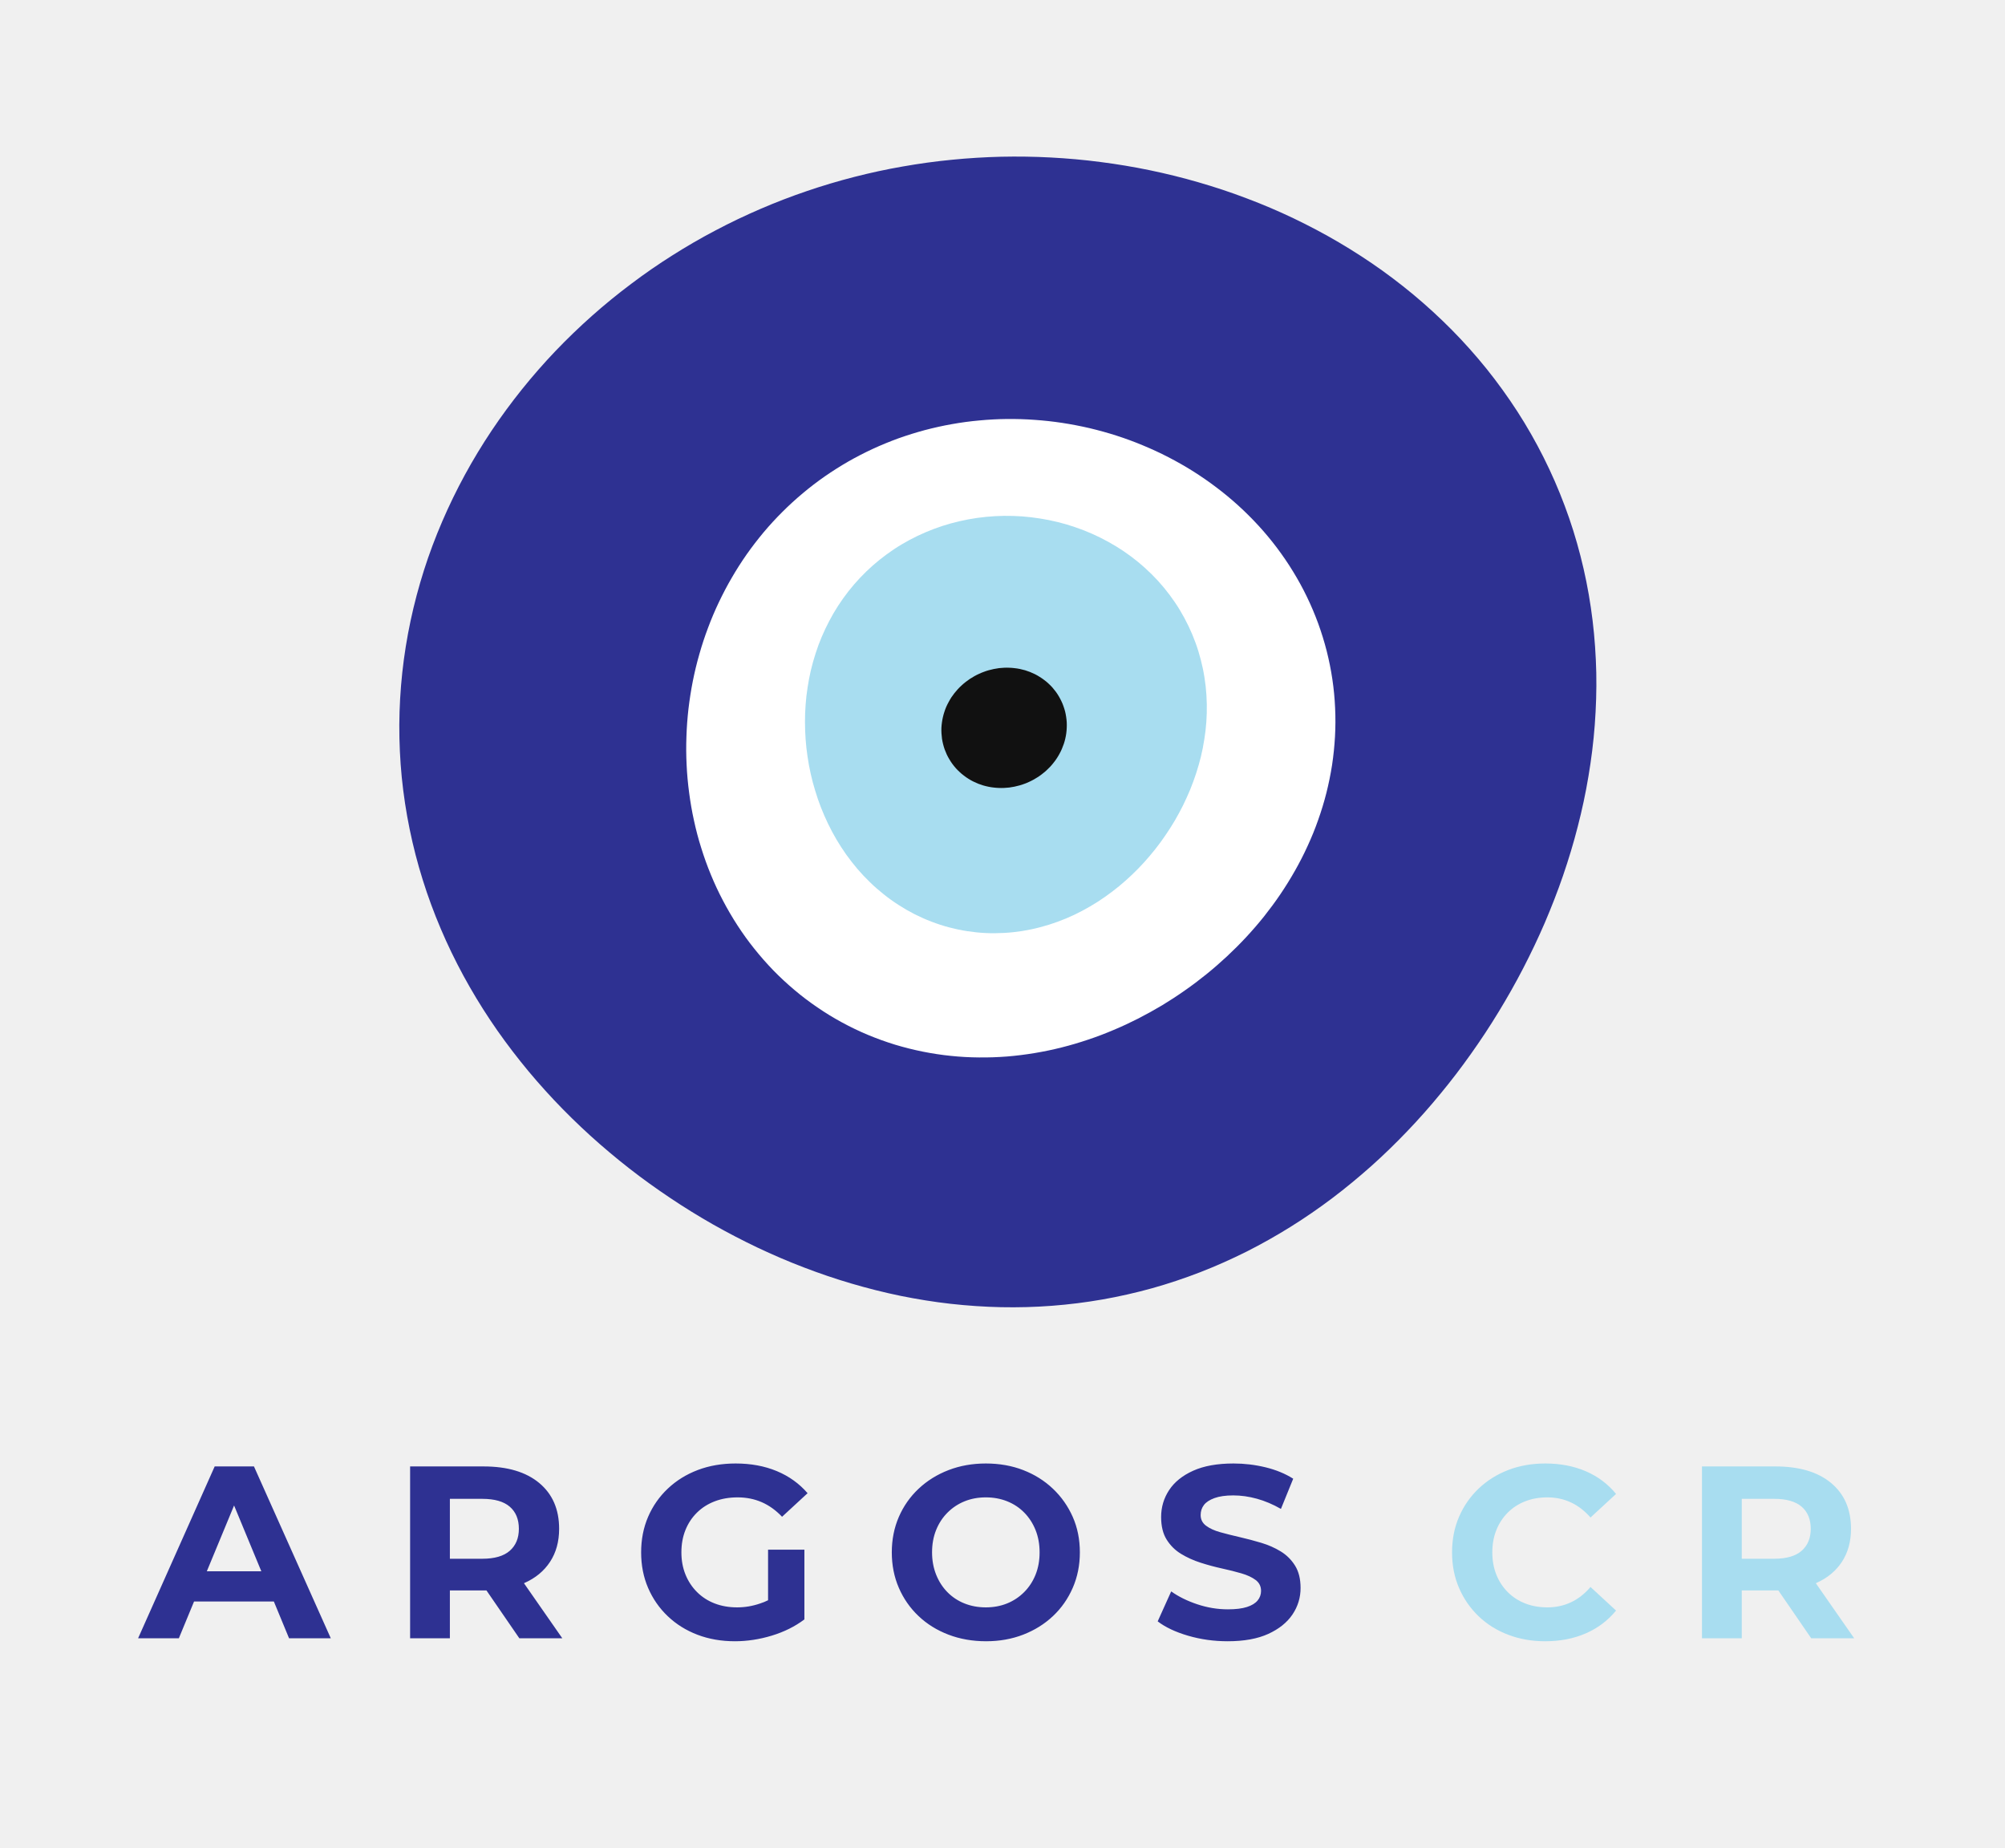
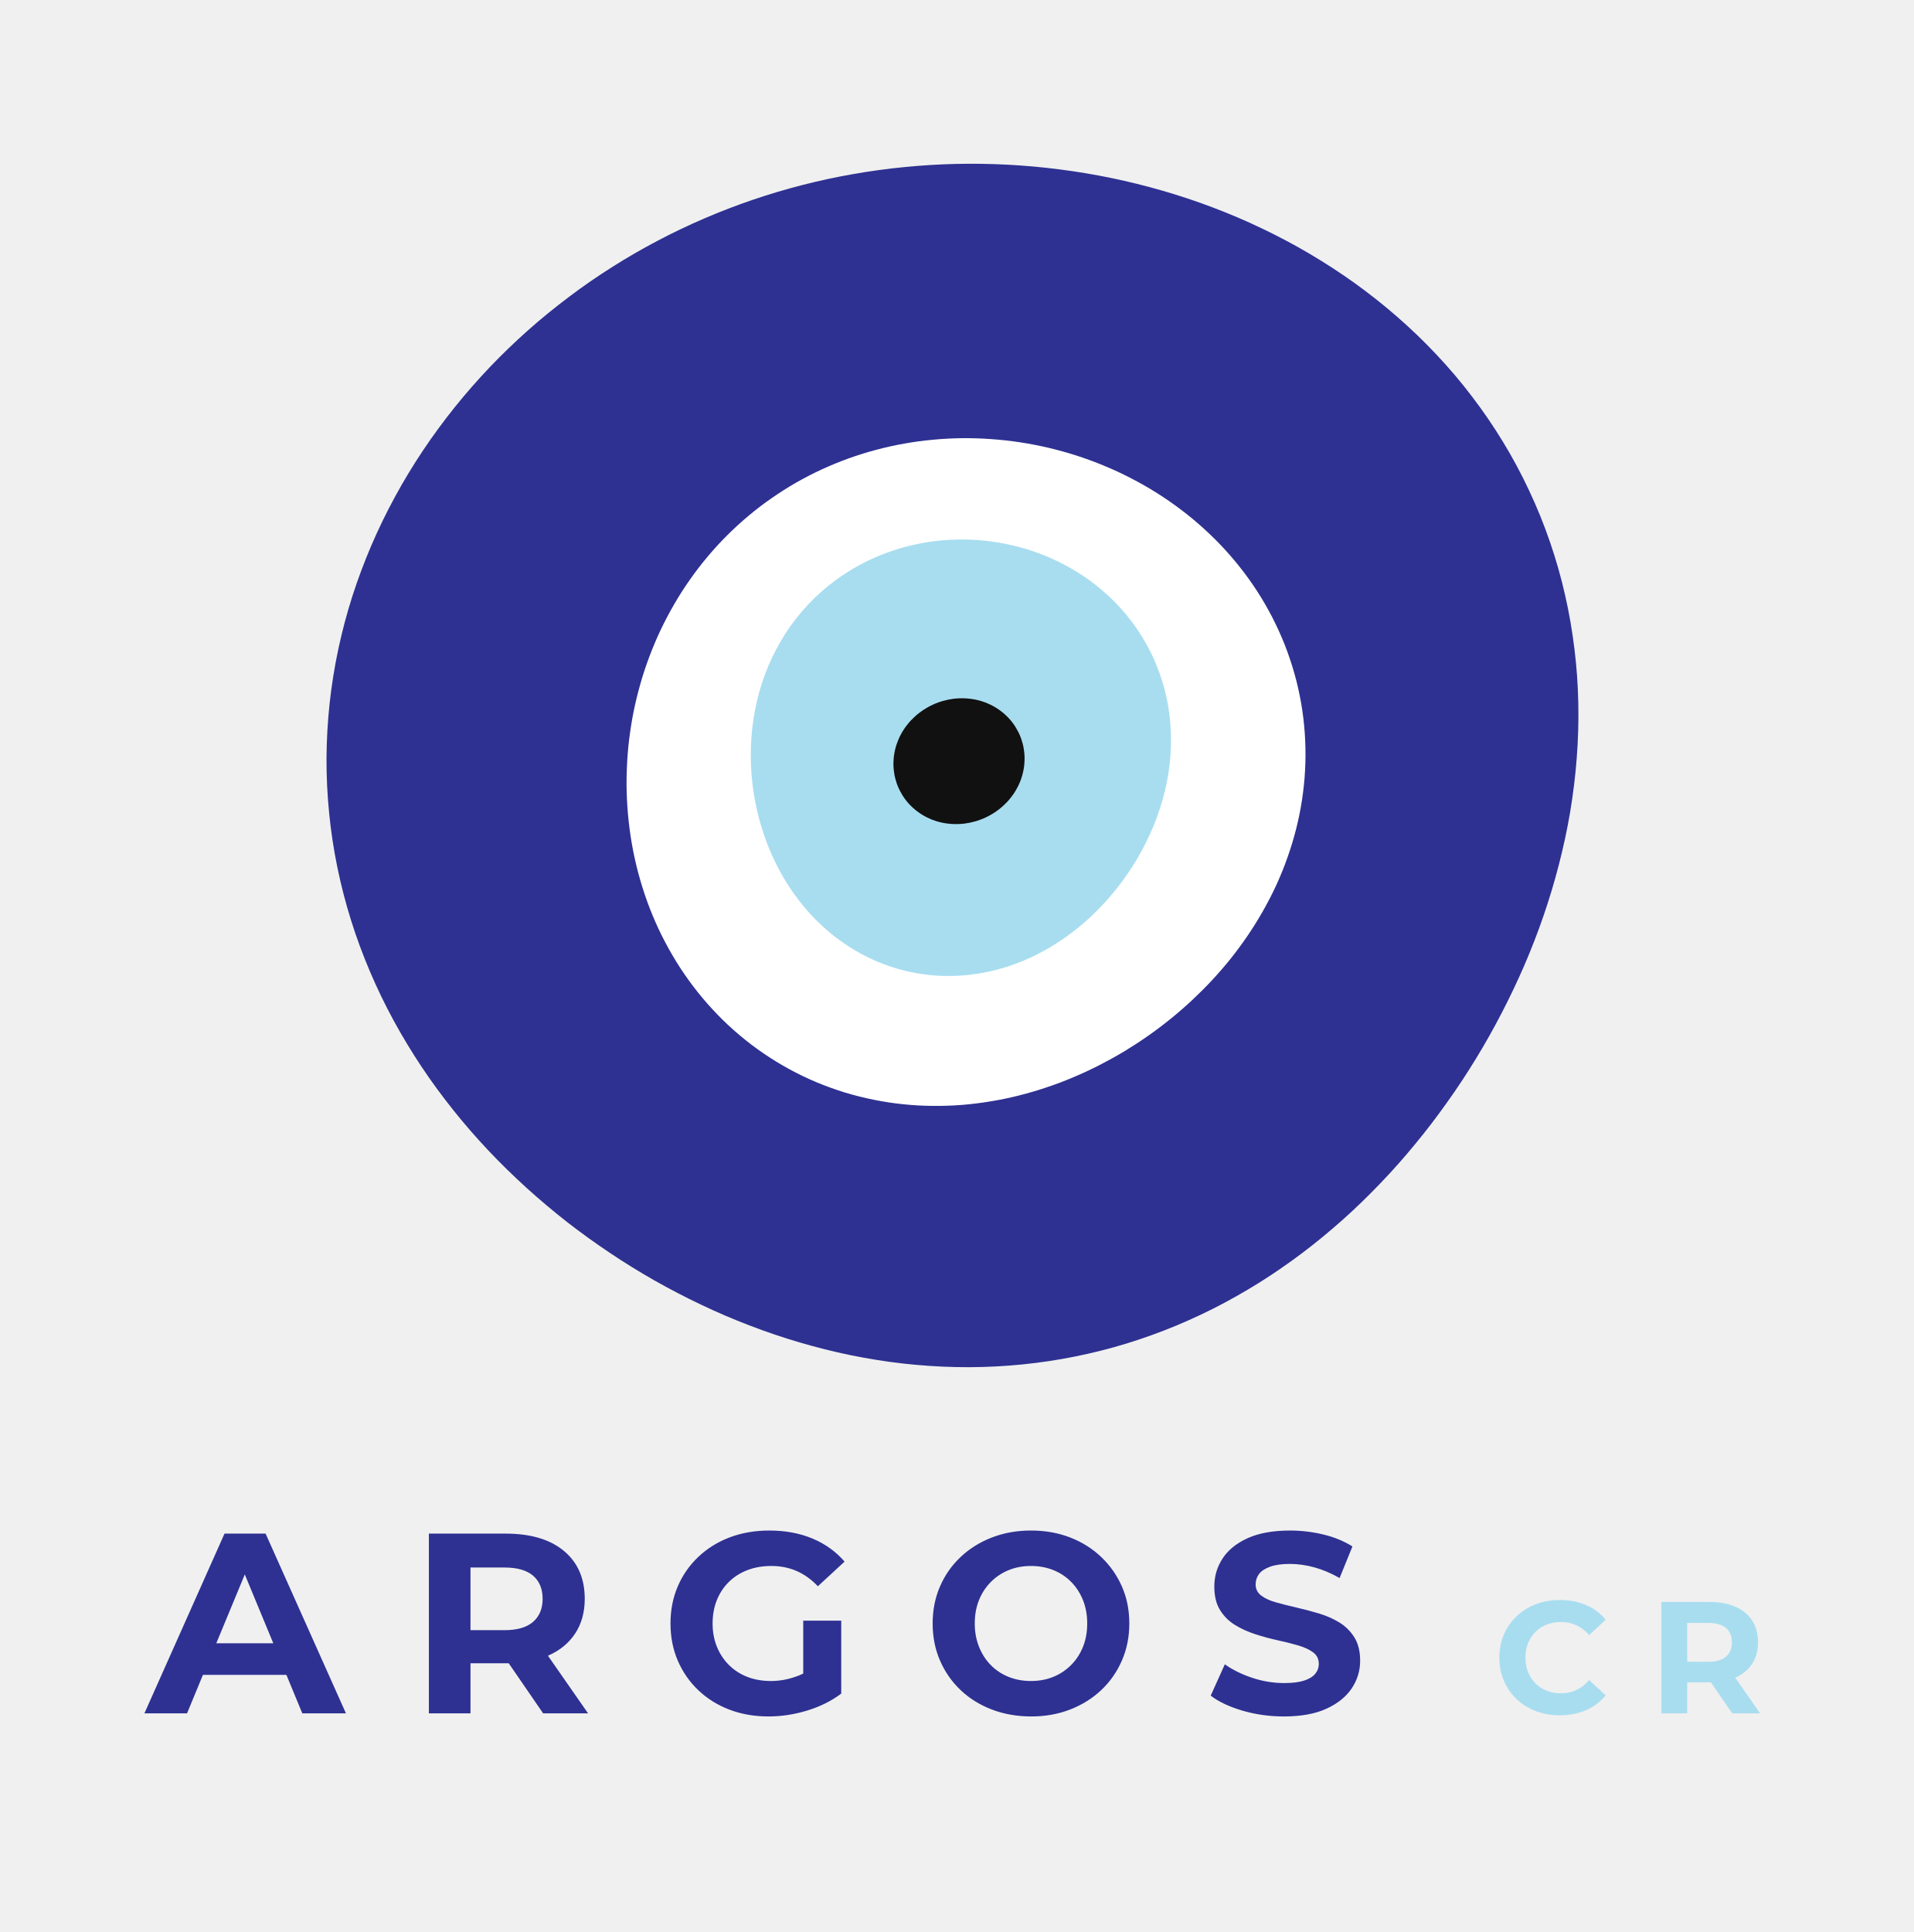
- <svg xmlns="http://www.w3.org/2000/svg" viewBox="0 0 343 316" width="343" height="316" role="img" aria-label="ARGOS CR">
-   <path fill="#2E3192" d="M272.82 124.00C272.60 126.95 272.23 129.89 271.74 132.79C271.26 135.69 270.64 138.57 269.91 141.39C269.19 144.22 268.34 147.01 267.40 149.76C266.46 152.50 265.40 155.20 264.27 157.85C263.13 160.49 261.89 163.09 260.57 165.64C259.25 168.19 257.84 170.68 256.35 173.12C254.87 175.56 253.29 177.95 251.64 180.27C249.99 182.60 248.26 184.87 246.44 187.07C244.63 189.28 242.73 191.42 240.76 193.48C238.78 195.55 236.73 197.55 234.59 199.46C232.45 201.36 230.23 203.20 227.94 204.93C225.65 206.66 223.27 208.30 220.82 209.83C218.38 211.35 215.86 212.78 213.28 214.08C210.70 215.37 208.04 216.56 205.34 217.61C202.65 218.65 199.88 219.58 197.09 220.36C194.30 221.13 191.46 221.78 188.60 222.28C185.75 222.78 182.85 223.14 179.97 223.36C177.08 223.58 174.17 223.66 171.27 223.60C168.38 223.54 165.48 223.34 162.61 223.02C159.74 222.70 156.88 222.23 154.05 221.66C151.23 221.08 148.43 220.37 145.67 219.56C142.91 218.75 140.18 217.82 137.50 216.79C134.82 215.77 132.18 214.63 129.58 213.40C126.99 212.17 124.45 210.84 121.95 209.43C119.46 208.01 117.01 206.50 114.63 204.90C112.24 203.30 109.90 201.62 107.63 199.85C105.36 198.07 103.14 196.21 101.00 194.27C98.86 192.32 96.78 190.29 94.79 188.18C92.80 186.06 90.87 183.86 89.05 181.57C87.23 179.29 85.48 176.92 83.85 174.47C82.22 172.03 80.69 169.49 79.28 166.90C77.87 164.30 76.57 161.62 75.41 158.89C74.25 156.16 73.21 153.36 72.32 150.51C71.43 147.67 70.68 144.77 70.08 141.84C69.48 138.92 69.03 135.94 68.73 132.97C68.44 130.00 68.30 126.99 68.31 124.00C68.33 121.01 68.50 118.01 68.82 115.04C69.14 112.07 69.62 109.10 70.24 106.18C70.86 103.27 71.63 100.37 72.53 97.54C73.43 94.71 74.48 91.92 75.65 89.20C76.82 86.48 78.12 83.81 79.53 81.22C80.94 78.63 82.47 76.11 84.10 73.67C85.73 71.23 87.47 68.87 89.29 66.60C91.12 64.32 93.04 62.13 95.04 60.03C97.04 57.94 99.13 55.93 101.29 54.01C103.44 52.10 105.68 50.28 107.97 48.56C110.26 46.83 112.62 45.20 115.03 43.68C117.44 42.15 119.91 40.72 122.43 39.40C124.94 38.07 127.51 36.85 130.11 35.73C132.71 34.61 135.36 33.59 138.04 32.68C140.71 31.77 143.42 30.96 146.16 30.26C148.89 29.56 151.65 28.96 154.43 28.48C157.21 27.99 160.01 27.60 162.82 27.33C165.62 27.05 168.45 26.88 171.27 26.81C174.10 26.75 176.93 26.79 179.76 26.94C182.59 27.09 185.43 27.34 188.25 27.71C191.07 28.07 193.90 28.54 196.70 29.12C199.50 29.70 202.29 30.39 205.05 31.19C207.82 31.99 210.57 32.90 213.27 33.93C215.98 34.95 218.67 36.09 221.30 37.35C223.93 38.61 226.53 39.98 229.06 41.47C231.59 42.96 234.08 44.57 236.48 46.29C238.88 48.02 241.22 49.86 243.46 51.82C245.69 53.77 247.86 55.85 249.90 58.02C251.94 60.20 253.90 62.49 255.71 64.88C257.52 67.26 259.23 69.75 260.79 72.32C262.34 74.88 263.78 77.55 265.05 80.27C266.33 82.99 267.46 85.80 268.44 88.63C269.42 91.47 270.24 94.38 270.91 97.30C271.58 100.22 272.09 103.19 272.45 106.16C272.81 109.12 273.01 112.12 273.08 115.09C273.14 118.07 273.04 121.05 272.82 124.00Z" />
-   <path fill="#FFFFFF" d="M228.38 126.00C228.29 127.63 228.12 129.26 227.88 130.86C227.63 132.47 227.30 134.07 226.91 135.63C226.51 137.20 226.04 138.75 225.50 140.26C224.97 141.78 224.36 143.27 223.69 144.72C223.03 146.17 222.30 147.59 221.52 148.96C220.74 150.34 219.90 151.69 219.02 152.99C218.14 154.29 217.20 155.55 216.23 156.78C215.25 158.00 214.23 159.18 213.17 160.32C212.11 161.46 211.01 162.55 209.88 163.61C208.75 164.66 207.58 165.68 206.38 166.65C205.18 167.62 203.95 168.55 202.68 169.43C201.42 170.32 200.13 171.16 198.81 171.96C197.48 172.75 196.13 173.50 194.75 174.21C193.37 174.91 191.97 175.57 190.53 176.17C189.10 176.78 187.64 177.34 186.16 177.83C184.68 178.33 183.17 178.78 181.65 179.16C180.12 179.55 178.57 179.87 177.01 180.13C175.45 180.39 173.86 180.59 172.27 180.72C170.68 180.84 169.08 180.90 167.47 180.88C165.87 180.87 164.25 180.78 162.64 180.61C161.04 180.45 159.43 180.20 157.83 179.88C156.24 179.56 154.66 179.16 153.10 178.69C151.54 178.21 149.99 177.65 148.48 177.02C146.97 176.39 145.49 175.68 144.04 174.89C142.60 174.11 141.19 173.25 139.84 172.32C138.48 171.40 137.16 170.40 135.91 169.34C134.65 168.28 133.44 167.16 132.29 165.98C131.15 164.80 130.06 163.56 129.04 162.28C128.01 161.00 127.05 159.66 126.16 158.29C125.27 156.92 124.44 155.50 123.68 154.05C122.92 152.61 122.23 151.13 121.61 149.62C120.99 148.12 120.44 146.59 119.96 145.04C119.47 143.50 119.06 141.93 118.72 140.35C118.37 138.78 118.10 137.18 117.89 135.59C117.68 134.00 117.53 132.39 117.46 130.80C117.38 129.20 117.37 127.59 117.43 126.00C117.48 124.41 117.60 122.81 117.78 121.23C117.97 119.65 118.21 118.08 118.52 116.52C118.83 114.97 119.20 113.42 119.64 111.90C120.07 110.37 120.57 108.86 121.13 107.38C121.68 105.90 122.30 104.44 122.98 103.01C123.66 101.59 124.39 100.18 125.19 98.82C125.98 97.45 126.84 96.11 127.74 94.82C128.65 93.53 129.62 92.27 130.63 91.06C131.65 89.85 132.72 88.68 133.84 87.57C134.96 86.45 136.13 85.38 137.34 84.37C138.55 83.35 139.81 82.39 141.10 81.49C142.40 80.59 143.74 79.74 145.11 78.95C146.48 78.17 147.89 77.44 149.32 76.78C150.75 76.12 152.22 75.52 153.70 74.98C155.19 74.45 156.70 73.98 158.22 73.57C159.75 73.17 161.30 72.82 162.85 72.55C164.40 72.27 165.97 72.06 167.54 71.92C169.11 71.77 170.69 71.69 172.27 71.67C173.85 71.66 175.44 71.70 177.01 71.82C178.59 71.93 180.17 72.10 181.73 72.34C183.30 72.58 184.86 72.88 186.41 73.24C187.95 73.61 189.49 74.03 191.01 74.52C192.53 75.01 194.03 75.56 195.51 76.18C196.98 76.79 198.44 77.46 199.87 78.20C201.30 78.94 202.70 79.73 204.07 80.59C205.43 81.45 206.77 82.37 208.06 83.35C209.35 84.32 210.61 85.36 211.82 86.46C213.02 87.55 214.18 88.70 215.29 89.91C216.39 91.11 217.44 92.37 218.43 93.68C219.41 94.99 220.35 96.35 221.20 97.75C222.06 99.15 222.86 100.60 223.57 102.08C224.29 103.56 224.93 105.08 225.50 106.63C226.06 108.17 226.55 109.75 226.96 111.35C227.36 112.94 227.69 114.56 227.93 116.19C228.17 117.81 228.33 119.45 228.40 121.09C228.48 122.72 228.47 124.37 228.38 126.00Z" />
-   <path fill="#A8DDF0" d="M206.37 123.50C206.30 124.51 206.18 125.51 206.02 126.50C205.87 127.49 205.67 128.47 205.44 129.44C205.20 130.40 204.93 131.36 204.62 132.30C204.31 133.24 203.97 134.17 203.60 135.08C203.22 135.99 202.81 136.89 202.38 137.77C201.94 138.65 201.47 139.51 200.98 140.36C200.48 141.21 199.95 142.03 199.40 142.84C198.85 143.65 198.27 144.45 197.66 145.22C197.05 145.99 196.41 146.74 195.75 147.48C195.09 148.21 194.39 148.92 193.68 149.60C192.96 150.29 192.21 150.95 191.44 151.59C190.67 152.22 189.87 152.83 189.04 153.41C188.22 153.99 187.36 154.54 186.48 155.05C185.61 155.56 184.70 156.04 183.78 156.48C182.85 156.92 181.90 157.32 180.93 157.67C179.96 158.03 178.97 158.34 177.96 158.60C176.96 158.87 175.93 159.08 174.90 159.25C173.87 159.41 172.82 159.53 171.77 159.58C170.73 159.64 169.67 159.65 168.61 159.60C167.56 159.55 166.51 159.44 165.46 159.28C164.42 159.12 163.38 158.90 162.36 158.63C161.34 158.36 160.33 158.03 159.34 157.65C158.36 157.28 157.39 156.84 156.45 156.37C155.51 155.89 154.59 155.36 153.71 154.79C152.82 154.22 151.97 153.61 151.15 152.95C150.33 152.30 149.54 151.61 148.80 150.88C148.05 150.16 147.34 149.40 146.66 148.61C145.99 147.82 145.36 147.00 144.76 146.17C144.16 145.33 143.61 144.46 143.09 143.59C142.57 142.71 142.09 141.80 141.65 140.89C141.21 139.98 140.81 139.05 140.44 138.11C140.07 137.17 139.75 136.22 139.46 135.26C139.16 134.30 138.91 133.34 138.69 132.36C138.47 131.39 138.29 130.41 138.15 129.43C138.00 128.45 137.89 127.46 137.82 126.47C137.75 125.48 137.71 124.49 137.71 123.50C137.71 122.51 137.74 121.52 137.82 120.53C137.89 119.54 138.00 118.55 138.16 117.57C138.31 116.59 138.49 115.61 138.72 114.64C138.95 113.68 139.22 112.71 139.53 111.76C139.83 110.81 140.18 109.87 140.57 108.95C140.96 108.03 141.39 107.12 141.86 106.23C142.32 105.34 142.83 104.47 143.38 103.62C143.93 102.77 144.52 101.95 145.14 101.15C145.76 100.36 146.43 99.58 147.12 98.85C147.82 98.11 148.55 97.40 149.31 96.73C150.07 96.06 150.87 95.42 151.69 94.82C152.51 94.22 153.36 93.65 154.24 93.13C155.11 92.61 156.02 92.12 156.94 91.68C157.85 91.24 158.80 90.84 159.75 90.48C160.71 90.12 161.69 89.80 162.67 89.53C163.66 89.26 164.66 89.03 165.66 88.84C166.67 88.65 167.68 88.51 168.70 88.41C169.72 88.31 170.75 88.25 171.77 88.24C172.80 88.23 173.83 88.26 174.85 88.33C175.87 88.41 176.90 88.53 177.91 88.69C178.93 88.85 179.94 89.05 180.94 89.30C181.94 89.54 182.93 89.83 183.91 90.17C184.88 90.50 185.85 90.87 186.79 91.29C187.74 91.71 188.67 92.17 189.57 92.67C190.48 93.17 191.37 93.71 192.23 94.29C193.08 94.87 193.92 95.49 194.72 96.15C195.52 96.81 196.29 97.51 197.03 98.24C197.77 98.97 198.47 99.74 199.13 100.54C199.79 101.34 200.42 102.18 201.00 103.04C201.58 103.89 202.12 104.79 202.61 105.70C203.10 106.61 203.55 107.54 203.95 108.49C204.35 109.45 204.71 110.42 205.01 111.40C205.31 112.38 205.57 113.39 205.78 114.39C205.99 115.39 206.14 116.41 206.26 117.42C206.37 118.43 206.43 119.45 206.45 120.47C206.47 121.48 206.44 122.49 206.37 123.50Z" />
-   <path fill="#111111" d="M182.49 124.50C182.48 124.81 182.45 125.12 182.41 125.43C182.37 125.74 182.31 126.04 182.24 126.35C182.17 126.65 182.09 126.95 181.99 127.24C181.89 127.53 181.78 127.82 181.66 128.10C181.54 128.38 181.41 128.66 181.26 128.92C181.12 129.19 180.96 129.45 180.79 129.71C180.63 129.96 180.45 130.21 180.26 130.44C180.08 130.68 179.88 130.91 179.68 131.13C179.47 131.35 179.26 131.56 179.04 131.76C178.82 131.97 178.59 132.16 178.35 132.34C178.12 132.53 177.88 132.70 177.63 132.87C177.38 133.03 177.13 133.18 176.87 133.33C176.61 133.47 176.35 133.61 176.08 133.73C175.81 133.86 175.53 133.97 175.26 134.07C174.98 134.18 174.70 134.27 174.41 134.35C174.13 134.43 173.84 134.50 173.55 134.56C173.26 134.62 172.96 134.67 172.67 134.71C172.37 134.74 172.07 134.77 171.77 134.78C171.47 134.79 171.17 134.80 170.87 134.78C170.57 134.77 170.27 134.75 169.97 134.71C169.67 134.68 169.37 134.63 169.08 134.57C168.78 134.51 168.48 134.43 168.19 134.35C167.90 134.26 167.61 134.16 167.32 134.05C167.04 133.93 166.76 133.81 166.48 133.67C166.20 133.53 165.93 133.38 165.67 133.21C165.41 133.05 165.15 132.87 164.91 132.68C164.66 132.50 164.42 132.30 164.19 132.08C163.96 131.87 163.74 131.65 163.53 131.42C163.32 131.18 163.12 130.94 162.94 130.69C162.75 130.44 162.58 130.17 162.42 129.90C162.25 129.63 162.11 129.35 161.97 129.07C161.84 128.79 161.72 128.49 161.61 128.20C161.51 127.90 161.41 127.60 161.34 127.30C161.26 126.99 161.20 126.68 161.15 126.37C161.11 126.06 161.08 125.75 161.06 125.44C161.04 125.13 161.04 124.81 161.05 124.50C161.07 124.19 161.09 123.88 161.14 123.57C161.18 123.26 161.24 122.96 161.31 122.65C161.38 122.35 161.46 122.05 161.56 121.76C161.65 121.47 161.76 121.18 161.88 120.90C162.01 120.62 162.14 120.34 162.29 120.08C162.43 119.81 162.59 119.55 162.75 119.29C162.92 119.04 163.10 118.79 163.28 118.56C163.47 118.32 163.67 118.09 163.87 117.87C164.07 117.65 164.29 117.44 164.51 117.24C164.73 117.03 164.96 116.84 165.19 116.66C165.43 116.47 165.67 116.30 165.92 116.13C166.16 115.97 166.42 115.82 166.68 115.67C166.93 115.53 167.20 115.39 167.47 115.27C167.74 115.14 168.01 115.03 168.29 114.93C168.57 114.82 168.85 114.73 169.13 114.65C169.42 114.57 169.71 114.50 170.00 114.44C170.29 114.38 170.58 114.33 170.88 114.29C171.18 114.26 171.47 114.23 171.77 114.22C172.07 114.21 172.37 114.20 172.67 114.22C172.97 114.23 173.27 114.25 173.57 114.29C173.87 114.32 174.17 114.37 174.47 114.43C174.77 114.49 175.06 114.57 175.36 114.65C175.65 114.74 175.94 114.84 176.22 114.95C176.51 115.07 176.79 115.19 177.07 115.33C177.34 115.47 177.61 115.62 177.87 115.79C178.14 115.95 178.39 116.13 178.64 116.32C178.89 116.50 179.13 116.70 179.36 116.92C179.59 117.13 179.81 117.35 180.02 117.58C180.22 117.82 180.42 118.06 180.61 118.31C180.80 118.56 180.97 118.83 181.13 119.10C181.29 119.37 181.44 119.65 181.57 119.93C181.71 120.21 181.83 120.51 181.93 120.80C182.04 121.10 182.13 121.40 182.21 121.70C182.28 122.01 182.35 122.32 182.39 122.63C182.44 122.94 182.47 123.25 182.49 123.56C182.50 123.87 182.51 124.19 182.49 124.50Z" />
+ <svg xmlns="http://www.w3.org/2000/svg" viewBox="0 0 313 316" width="313" height="316" role="img" aria-label="ARGOS CR">
+   <path fill="#2E3192" d="M257.92 124.00C257.70 126.95 257.33 129.89 256.85 132.79C256.36 135.69 255.74 138.57 255.01 141.39C254.29 144.22 253.44 147.01 252.50 149.76C251.56 152.50 250.51 155.20 249.37 157.85C248.23 160.49 246.99 163.09 245.67 165.64C244.35 168.19 242.95 170.68 241.46 173.12C239.97 175.56 238.40 177.95 236.74 180.27C235.09 182.60 233.36 184.87 231.54 187.07C229.73 189.28 227.84 191.42 225.86 193.48C223.88 195.55 221.83 197.55 219.69 199.46C217.55 201.36 215.34 203.20 213.04 204.93C210.75 206.66 208.37 208.30 205.93 209.83C203.48 211.35 200.96 212.78 198.38 214.08C195.80 215.37 193.14 216.56 190.44 217.61C187.75 218.65 184.98 219.58 182.19 220.36C179.40 221.13 176.56 221.78 173.70 222.28C170.85 222.78 167.96 223.14 165.07 223.36C162.18 223.58 159.27 223.66 156.38 223.60C153.48 223.54 150.58 223.34 147.71 223.02C144.84 222.70 141.98 222.23 139.16 221.66C136.33 221.08 133.53 220.37 130.77 219.56C128.01 218.75 125.28 217.82 122.60 216.79C119.92 215.77 117.28 214.63 114.69 213.40C112.10 212.17 109.55 210.84 107.05 209.43C104.56 208.01 102.11 206.50 99.73 204.90C97.34 203.30 95.00 201.62 92.73 199.85C90.46 198.07 88.25 196.21 86.11 194.27C83.97 192.32 81.88 190.29 79.89 188.18C77.90 186.06 75.97 183.86 74.15 181.57C72.33 179.29 70.58 176.92 68.95 174.47C67.33 172.03 65.79 169.49 64.38 166.90C62.97 164.30 61.67 161.62 60.51 158.89C59.35 156.16 58.31 153.36 57.42 150.51C56.53 147.67 55.78 144.77 55.18 141.84C54.58 138.92 54.13 135.94 53.84 132.97C53.54 130.00 53.40 126.99 53.41 124.00C53.43 121.01 53.60 118.01 53.92 115.04C54.24 112.07 54.72 109.10 55.34 106.18C55.96 103.27 56.73 100.37 57.63 97.54C58.54 94.71 59.59 91.92 60.75 89.20C61.92 86.48 63.22 83.81 64.63 81.22C66.04 78.63 67.57 76.11 69.20 73.67C70.83 71.23 72.57 68.87 74.39 66.60C76.22 64.32 78.15 62.13 80.14 60.03C82.14 57.94 84.23 55.93 86.39 54.01C88.54 52.10 90.78 50.28 93.07 48.56C95.36 46.83 97.72 45.20 100.13 43.68C102.54 42.15 105.02 40.72 107.53 39.40C110.04 38.07 112.61 36.85 115.21 35.73C117.81 34.61 120.46 33.59 123.14 32.68C125.81 31.77 128.53 30.96 131.26 30.26C133.99 29.56 136.76 28.96 139.53 28.48C142.31 27.99 145.11 27.60 147.92 27.33C150.72 27.05 153.55 26.88 156.38 26.81C159.20 26.75 162.04 26.79 164.87 26.94C167.70 27.09 170.53 27.34 173.35 27.71C176.18 28.07 179.00 28.54 181.80 29.12C184.60 29.70 187.39 30.39 190.16 31.19C192.92 31.99 195.67 32.90 198.38 33.93C201.08 34.95 203.77 36.09 206.40 37.35C209.03 38.61 211.64 39.98 214.16 41.47C216.69 42.96 219.18 44.57 221.58 46.29C223.98 48.02 226.32 49.86 228.56 51.82C230.80 53.77 232.96 55.85 235.00 58.02C237.05 60.20 239.00 62.49 240.81 64.88C242.63 67.26 244.33 69.75 245.89 72.32C247.45 74.88 248.88 77.55 250.15 80.27C251.43 82.99 252.57 85.80 253.54 88.63C254.52 91.47 255.35 94.38 256.01 97.30C256.68 100.22 257.19 103.19 257.55 106.16C257.92 109.12 258.12 112.12 258.18 115.09C258.24 118.07 258.15 121.05 257.92 124.00Z" />
+   <path fill="#FFFFFF" d="M213.48 126.00C213.40 127.63 213.22 129.26 212.98 130.86C212.73 132.47 212.41 134.07 212.01 135.63C211.61 137.20 211.14 138.75 210.60 140.26C210.07 141.78 209.46 143.27 208.80 144.72C208.13 146.17 207.40 147.59 206.62 148.96C205.84 150.34 205.00 151.69 204.12 152.99C203.24 154.29 202.30 155.55 201.33 156.78C200.35 158.00 199.33 159.18 198.27 160.32C197.21 161.46 196.11 162.55 194.98 163.61C193.85 164.66 192.68 165.68 191.48 166.65C190.28 167.62 189.05 168.55 187.79 169.43C186.52 170.32 185.23 171.16 183.91 171.96C182.59 172.75 181.23 173.50 179.85 174.21C178.48 174.91 177.07 175.57 175.64 176.17C174.21 176.78 172.75 177.34 171.26 177.83C169.78 178.33 168.27 178.78 166.75 179.16C165.22 179.55 163.67 179.87 162.11 180.13C160.55 180.39 158.96 180.59 157.38 180.72C155.79 180.84 154.18 180.90 152.57 180.88C150.97 180.87 149.35 180.78 147.75 180.61C146.14 180.45 144.53 180.20 142.94 179.88C141.35 179.56 139.76 179.16 138.20 178.69C136.64 178.21 135.09 177.65 133.58 177.02C132.08 176.39 130.59 175.68 129.15 174.89C127.71 174.11 126.30 173.25 124.94 172.32C123.58 171.40 122.27 170.40 121.01 169.34C119.75 168.28 118.54 167.16 117.40 165.98C116.25 164.80 115.16 163.56 114.14 162.28C113.12 161.00 112.15 159.66 111.26 158.29C110.37 156.92 109.54 155.50 108.78 154.05C108.02 152.61 107.33 151.13 106.71 149.62C106.09 148.12 105.54 146.59 105.06 145.04C104.58 143.50 104.16 141.93 103.82 140.35C103.47 138.78 103.20 137.18 102.99 135.59C102.78 134.00 102.64 132.39 102.56 130.80C102.48 129.20 102.47 127.59 102.53 126.00C102.58 124.41 102.70 122.81 102.88 121.23C103.07 119.65 103.31 118.08 103.62 116.52C103.93 114.97 104.31 113.42 104.74 111.90C105.17 110.37 105.67 108.86 106.23 107.38C106.79 105.90 107.40 104.44 108.08 103.01C108.76 101.59 109.50 100.18 110.29 98.82C111.08 97.45 111.94 96.11 112.85 94.82C113.75 93.53 114.72 92.27 115.74 91.06C116.75 89.85 117.82 88.68 118.94 87.57C120.06 86.45 121.23 85.38 122.44 84.37C123.65 83.35 124.91 82.39 126.21 81.49C127.50 80.59 128.84 79.74 130.21 78.95C131.58 78.17 132.99 77.44 134.42 76.78C135.86 76.12 137.32 75.52 138.81 74.98C140.29 74.45 141.80 73.98 143.33 73.57C144.85 73.17 146.40 72.82 147.95 72.55C149.50 72.27 151.07 72.06 152.64 71.92C154.21 71.77 155.80 71.69 157.38 71.67C158.95 71.66 160.54 71.70 162.12 71.82C163.69 71.93 165.27 72.10 166.84 72.34C168.40 72.58 169.97 72.88 171.51 73.24C173.06 73.61 174.60 74.03 176.11 74.52C177.63 75.01 179.13 75.56 180.61 76.18C182.09 76.79 183.55 77.46 184.97 78.20C186.40 78.94 187.81 79.73 189.17 80.59C190.54 81.45 191.87 82.37 193.17 83.35C194.46 84.32 195.71 85.36 196.92 86.46C198.12 87.55 199.29 88.70 200.39 89.91C201.49 91.11 202.54 92.37 203.53 93.68C204.52 94.99 205.45 96.35 206.31 97.75C207.16 99.15 207.96 100.60 208.67 102.08C209.39 103.56 210.04 105.08 210.60 106.63C211.16 108.17 211.65 109.75 212.06 111.35C212.46 112.94 212.79 114.56 213.03 116.19C213.27 117.81 213.43 119.45 213.50 121.09C213.58 122.72 213.57 124.37 213.48 126.00Z" />
+   <path fill="#A8DDF0" d="M191.47 123.50C191.40 124.51 191.28 125.51 191.13 126.50C190.97 127.49 190.77 128.47 190.54 129.44C190.30 130.40 190.03 131.36 189.72 132.30C189.42 133.24 189.07 134.17 188.70 135.08C188.32 135.99 187.92 136.89 187.48 137.77C187.04 138.65 186.57 139.51 186.08 140.36C185.58 141.21 185.06 142.03 184.50 142.84C183.95 143.65 183.37 144.45 182.76 145.22C182.15 145.99 181.51 146.74 180.85 147.48C180.19 148.21 179.50 148.92 178.78 149.60C178.06 150.29 177.32 150.95 176.54 151.59C175.77 152.22 174.97 152.83 174.14 153.41C173.32 153.99 172.46 154.54 171.59 155.05C170.71 155.56 169.80 156.04 168.88 156.48C167.95 156.92 167.00 157.32 166.03 157.67C165.06 158.03 164.07 158.34 163.06 158.60C162.06 158.87 161.03 159.08 160.00 159.25C158.97 159.41 157.92 159.53 156.88 159.58C155.83 159.64 154.77 159.65 153.72 159.60C152.67 159.55 151.61 159.44 150.57 159.28C149.52 159.12 148.48 158.90 147.46 158.63C146.44 158.36 145.43 158.03 144.44 157.65C143.46 157.28 142.49 156.84 141.55 156.37C140.61 155.89 139.69 155.36 138.81 154.79C137.93 154.22 137.07 153.61 136.25 152.95C135.43 152.30 134.65 151.61 133.90 150.88C133.15 150.16 132.44 149.40 131.77 148.61C131.09 147.82 130.46 147.00 129.86 146.17C129.27 145.33 128.71 144.46 128.19 143.59C127.67 142.71 127.19 141.80 126.75 140.89C126.31 139.98 125.91 139.05 125.54 138.11C125.18 137.17 124.85 136.22 124.56 135.26C124.27 134.30 124.01 133.34 123.79 132.36C123.58 131.39 123.40 130.41 123.25 129.43C123.10 128.45 122.99 127.46 122.92 126.47C122.85 125.48 122.81 124.49 122.81 123.50C122.81 122.51 122.85 121.52 122.92 120.53C123.00 119.54 123.11 118.55 123.26 117.57C123.41 116.59 123.60 115.61 123.83 114.64C124.05 113.68 124.32 112.71 124.63 111.76C124.94 110.81 125.28 109.87 125.67 108.95C126.06 108.03 126.49 107.12 126.96 106.23C127.43 105.34 127.94 104.47 128.48 103.62C129.03 102.77 129.62 101.95 130.24 101.15C130.86 100.36 131.53 99.58 132.22 98.85C132.92 98.11 133.65 97.40 134.41 96.73C135.17 96.06 135.97 95.42 136.79 94.82C137.61 94.22 138.47 93.65 139.34 93.13C140.22 92.61 141.12 92.12 142.04 91.68C142.96 91.24 143.90 90.84 144.86 90.48C145.81 90.12 146.79 89.80 147.77 89.53C148.76 89.26 149.76 89.03 150.76 88.84C151.77 88.65 152.79 88.51 153.81 88.41C154.82 88.31 155.85 88.25 156.88 88.24C157.90 88.23 158.93 88.26 159.95 88.33C160.97 88.41 162.00 88.53 163.01 88.69C164.03 88.85 165.04 89.05 166.04 89.30C167.04 89.54 168.03 89.83 169.01 90.17C169.98 90.50 170.95 90.87 171.89 91.29C172.84 91.71 173.77 92.17 174.68 92.67C175.58 93.17 176.47 93.71 177.33 94.29C178.19 94.87 179.02 95.49 179.82 96.15C180.62 96.81 181.40 97.51 182.13 98.24C182.87 98.97 183.57 99.74 184.23 100.54C184.89 101.34 185.52 102.18 186.10 103.04C186.68 103.89 187.22 104.79 187.71 105.70C188.21 106.61 188.66 107.54 189.05 108.49C189.45 109.45 189.81 110.42 190.11 111.40C190.42 112.38 190.67 113.39 190.88 114.39C191.09 115.39 191.25 116.41 191.36 117.42C191.47 118.43 191.53 119.45 191.55 120.47C191.57 121.48 191.54 122.49 191.47 123.50Z" />
+   <path fill="#111111" d="M167.59 124.50C167.58 124.81 167.55 125.12 167.51 125.43C167.47 125.74 167.41 126.04 167.34 126.35C167.27 126.65 167.19 126.95 167.09 127.24C167.00 127.53 166.89 127.82 166.76 128.10C166.64 128.38 166.51 128.66 166.36 128.92C166.22 129.19 166.06 129.45 165.89 129.71C165.73 129.96 165.55 130.21 165.36 130.44C165.18 130.68 164.98 130.91 164.78 131.13C164.57 131.35 164.36 131.56 164.14 131.76C163.92 131.97 163.69 132.16 163.46 132.34C163.22 132.53 162.98 132.70 162.73 132.87C162.49 133.03 162.23 133.18 161.97 133.33C161.71 133.47 161.45 133.61 161.18 133.73C160.91 133.86 160.64 133.97 160.36 134.07C160.08 134.18 159.80 134.27 159.51 134.35C159.23 134.43 158.94 134.50 158.65 134.56C158.36 134.62 158.06 134.67 157.77 134.71C157.47 134.74 157.17 134.77 156.88 134.78C156.58 134.79 156.28 134.80 155.98 134.78C155.68 134.77 155.37 134.75 155.07 134.71C154.77 134.68 154.47 134.63 154.18 134.57C153.88 134.51 153.58 134.43 153.29 134.35C153.00 134.26 152.71 134.16 152.42 134.05C152.14 133.93 151.86 133.81 151.58 133.67C151.31 133.53 151.04 133.38 150.77 133.21C150.51 133.05 150.25 132.87 150.01 132.68C149.76 132.50 149.52 132.30 149.29 132.08C149.06 131.87 148.84 131.65 148.63 131.42C148.42 131.18 148.22 130.94 148.04 130.69C147.85 130.44 147.68 130.17 147.52 129.90C147.36 129.63 147.21 129.35 147.07 129.07C146.94 128.79 146.82 128.49 146.71 128.20C146.61 127.90 146.52 127.60 146.44 127.30C146.36 126.99 146.30 126.68 146.26 126.37C146.21 126.06 146.18 125.75 146.16 125.44C146.14 125.13 146.14 124.81 146.16 124.50C146.17 124.19 146.20 123.88 146.24 123.57C146.28 123.26 146.34 122.96 146.41 122.65C146.48 122.35 146.56 122.05 146.66 121.76C146.76 121.47 146.87 121.18 146.99 120.90C147.11 120.62 147.24 120.34 147.39 120.08C147.53 119.81 147.69 119.55 147.86 119.29C148.02 119.04 148.20 118.79 148.39 118.56C148.57 118.32 148.77 118.09 148.97 117.87C149.18 117.65 149.39 117.44 149.61 117.24C149.83 117.03 150.06 116.84 150.29 116.66C150.53 116.47 150.77 116.30 151.02 116.13C151.26 115.97 151.52 115.82 151.78 115.67C152.04 115.53 152.30 115.39 152.57 115.27C152.84 115.14 153.11 115.03 153.39 114.93C153.67 114.82 153.95 114.73 154.24 114.65C154.52 114.57 154.81 114.50 155.10 114.44C155.39 114.38 155.69 114.33 155.98 114.29C156.28 114.26 156.58 114.23 156.88 114.22C157.17 114.21 157.47 114.20 157.77 114.22C158.08 114.23 158.38 114.25 158.68 114.29C158.98 114.32 159.28 114.37 159.57 114.43C159.87 114.49 160.17 114.57 160.46 114.65C160.75 114.74 161.04 114.84 161.33 114.95C161.61 115.07 161.89 115.19 162.17 115.33C162.44 115.47 162.71 115.62 162.98 115.79C163.24 115.95 163.50 116.13 163.74 116.32C163.99 116.50 164.23 116.70 164.46 116.92C164.69 117.13 164.91 117.35 165.12 117.58C165.33 117.82 165.53 118.06 165.71 118.31C165.90 118.56 166.07 118.83 166.23 119.10C166.39 119.37 166.54 119.65 166.68 119.93C166.81 120.21 166.93 120.51 167.04 120.80C167.14 121.10 167.23 121.40 167.31 121.70C167.39 122.01 167.45 122.32 167.49 122.63C167.54 122.94 167.57 123.25 167.59 123.56C167.61 123.87 167.61 124.19 167.59 124.50Z" />
  <path fill="#2E3192" d="M23.622 280.24 36.726 250.84H43.446L56.592 280.24H49.452L46.848 273.94H33.198L30.594 280.24ZM44.706 268.774 40.044 257.518 35.382 268.774ZM70.158 280.24V250.84H82.716Q88.848 250.84 92.25 253.675Q95.652 256.51 95.652 261.508Q95.652 264.784 94.098 267.157Q92.544 269.53 89.688 270.79Q89.646 270.79 89.646 270.832L96.198 280.24H88.848L83.22 272.05Q83.052 272.05 82.884 272.05H76.962V280.24ZM76.962 266.632H82.506Q85.656 266.632 87.21 265.267Q88.764 263.902 88.764 261.508Q88.764 259.072 87.21 257.728Q85.656 256.384 82.506 256.384H76.962ZM125.724 280.744Q122.238 280.744 119.319 279.631Q116.4 278.518 114.237 276.46Q112.074 274.402 110.877 271.63Q109.68 268.858 109.68 265.54Q109.68 262.222 110.877 259.45Q112.074 256.678 114.258 254.62Q116.442 252.562 119.382 251.449Q122.322 250.336 125.85 250.336Q129.756 250.336 132.885 251.638Q136.014 252.94 138.156 255.418L133.788 259.45Q132.192 257.77 130.302 256.951Q128.412 256.132 126.186 256.132Q124.044 256.132 122.28 256.804Q120.516 257.476 119.235 258.736Q117.954 259.996 117.261 261.718Q116.568 263.44 116.568 265.54Q116.568 267.598 117.261 269.32Q117.954 271.042 119.235 272.323Q120.516 273.604 122.259 274.276Q124.002 274.948 126.102 274.948Q128.118 274.948 130.05 274.276Q130.722 274.066 131.394 273.73V265.078H137.61V277.006Q135.216 278.812 132.045 279.778Q128.874 280.744 125.724 280.744ZM168.69 280.744Q165.204 280.744 162.243 279.61Q159.282 278.476 157.119 276.418Q154.956 274.36 153.759 271.588Q152.562 268.816 152.562 265.54Q152.562 262.264 153.759 259.492Q154.956 256.72 157.14 254.662Q159.324 252.604 162.264 251.47Q165.204 250.336 168.648 250.336Q172.134 250.336 175.053 251.47Q177.972 252.604 180.135 254.662Q182.298 256.72 183.516 259.471Q184.734 262.222 184.734 265.54Q184.734 268.816 183.516 271.609Q182.298 274.402 180.135 276.439Q177.972 278.476 175.053 279.61Q172.134 280.744 168.69 280.744ZM168.648 274.948Q170.622 274.948 172.281 274.276Q173.94 273.604 175.2 272.344Q176.46 271.084 177.153 269.362Q177.846 267.64 177.846 265.54Q177.846 263.44 177.153 261.718Q176.46 259.996 175.221 258.736Q173.982 257.476 172.302 256.804Q170.622 256.132 168.648 256.132Q166.674 256.132 165.015 256.804Q163.356 257.476 162.096 258.736Q160.836 259.996 160.143 261.718Q159.45 263.44 159.45 265.54Q159.45 267.598 160.143 269.341Q160.836 271.084 162.075 272.344Q163.314 273.604 164.994 274.276Q166.674 274.948 168.648 274.948ZM210.018 280.744Q206.49 280.744 203.256 279.799Q200.022 278.854 198.048 277.342L200.358 272.218Q202.248 273.562 204.831 274.423Q207.414 275.284 210.06 275.284Q212.076 275.284 213.315 274.885Q214.554 274.486 215.142 273.772Q215.73 273.058 215.73 272.134Q215.73 270.958 214.806 270.265Q213.882 269.572 212.37 269.131Q210.858 268.69 209.031 268.291Q207.204 267.892 205.377 267.304Q203.55 266.716 202.038 265.792Q200.526 264.868 199.581 263.356Q198.636 261.844 198.636 259.492Q198.636 256.972 200.001 254.893Q201.366 252.814 204.117 251.575Q206.868 250.336 211.026 250.336Q213.798 250.336 216.486 250.987Q219.174 251.638 221.232 252.94L219.132 258.106Q217.074 256.93 215.016 256.363Q212.958 255.796 210.984 255.796Q209.01 255.796 207.75 256.258Q206.49 256.72 205.944 257.455Q205.398 258.19 205.398 259.156Q205.398 260.29 206.322 260.983Q207.246 261.676 208.758 262.096Q210.27 262.516 212.097 262.936Q213.924 263.356 215.751 263.902Q217.578 264.448 219.09 265.372Q220.602 266.296 221.547 267.808Q222.492 269.32 222.492 271.63Q222.492 274.108 221.106 276.166Q219.72 278.224 216.969 279.484Q214.218 280.744 210.018 280.744Z" />
-   <path fill="#A8DDF0" d="M264.324 280.744Q260.922 280.744 258.003 279.631Q255.084 278.518 252.942 276.46Q250.8 274.402 249.603 271.63Q248.406 268.858 248.406 265.54Q248.406 262.222 249.603 259.45Q250.8 256.678 252.963 254.62Q255.126 252.562 258.024 251.449Q260.922 250.336 264.366 250.336Q268.188 250.336 271.275 251.659Q274.362 252.982 276.462 255.544L272.094 259.576Q270.582 257.854 268.734 256.993Q266.886 256.132 264.702 256.132Q262.644 256.132 260.922 256.804Q259.2 257.476 257.94 258.736Q256.68 259.996 255.987 261.718Q255.294 263.44 255.294 265.54Q255.294 267.64 255.987 269.362Q256.68 271.084 257.94 272.344Q259.2 273.604 260.922 274.276Q262.644 274.948 264.702 274.948Q266.886 274.948 268.734 274.087Q270.582 273.226 272.094 271.462L276.462 275.494Q274.362 278.056 271.275 279.4Q268.188 280.744 264.324 280.744ZM291.162 280.24V250.84H303.72Q309.852 250.84 313.254 253.675Q316.656 256.51 316.656 261.508Q316.656 264.784 315.102 267.157Q313.548 269.53 310.692 270.79Q310.65 270.79 310.65 270.832L317.202 280.24H309.852L304.224 272.05Q304.056 272.05 303.888 272.05H297.966V280.24ZM297.966 266.632H303.51Q306.66 266.632 308.214 265.267Q309.768 263.902 309.768 261.508Q309.768 259.072 308.214 257.728Q306.66 256.384 303.51 256.384H297.966Z" />
+   <path fill="#A8DDF0" d="M255.133 280.552Q253.023 280.552 251.214 279.862Q249.404 279.172 248.076 277.896Q246.748 276.62 246.006 274.902Q245.264 273.183 245.264 271.126Q245.264 269.069 246.006 267.35Q246.748 265.632 248.089 264.356Q249.43 263.08 251.227 262.39Q253.023 261.7 255.159 261.7Q257.528 261.7 259.442 262.52Q261.356 263.34 262.658 264.928L259.95 267.428Q259.013 266.361 257.867 265.827Q256.721 265.293 255.367 265.293Q254.091 265.293 253.023 265.71Q251.956 266.126 251.175 266.908Q250.393 267.689 249.964 268.756Q249.534 269.824 249.534 271.126Q249.534 272.428 249.964 273.496Q250.393 274.563 251.175 275.344Q251.956 276.126 253.023 276.542Q254.091 276.959 255.367 276.959Q256.721 276.959 257.867 276.425Q259.013 275.891 259.95 274.798L262.658 277.297Q261.356 278.886 259.442 279.719Q257.528 280.552 255.133 280.552ZM271.772 280.24V262.012H279.558Q283.36 262.012 285.469 263.77Q287.579 265.527 287.579 268.626Q287.579 270.657 286.615 272.129Q285.652 273.6 283.881 274.381Q283.855 274.381 283.855 274.407L287.917 280.24H283.36L279.871 275.162Q279.767 275.162 279.662 275.162H275.991V280.24ZM275.991 271.803H279.428Q281.381 271.803 282.345 270.957Q283.308 270.11 283.308 268.626Q283.308 267.116 282.345 266.283Q281.381 265.449 279.428 265.449H275.991Z" />
</svg>
